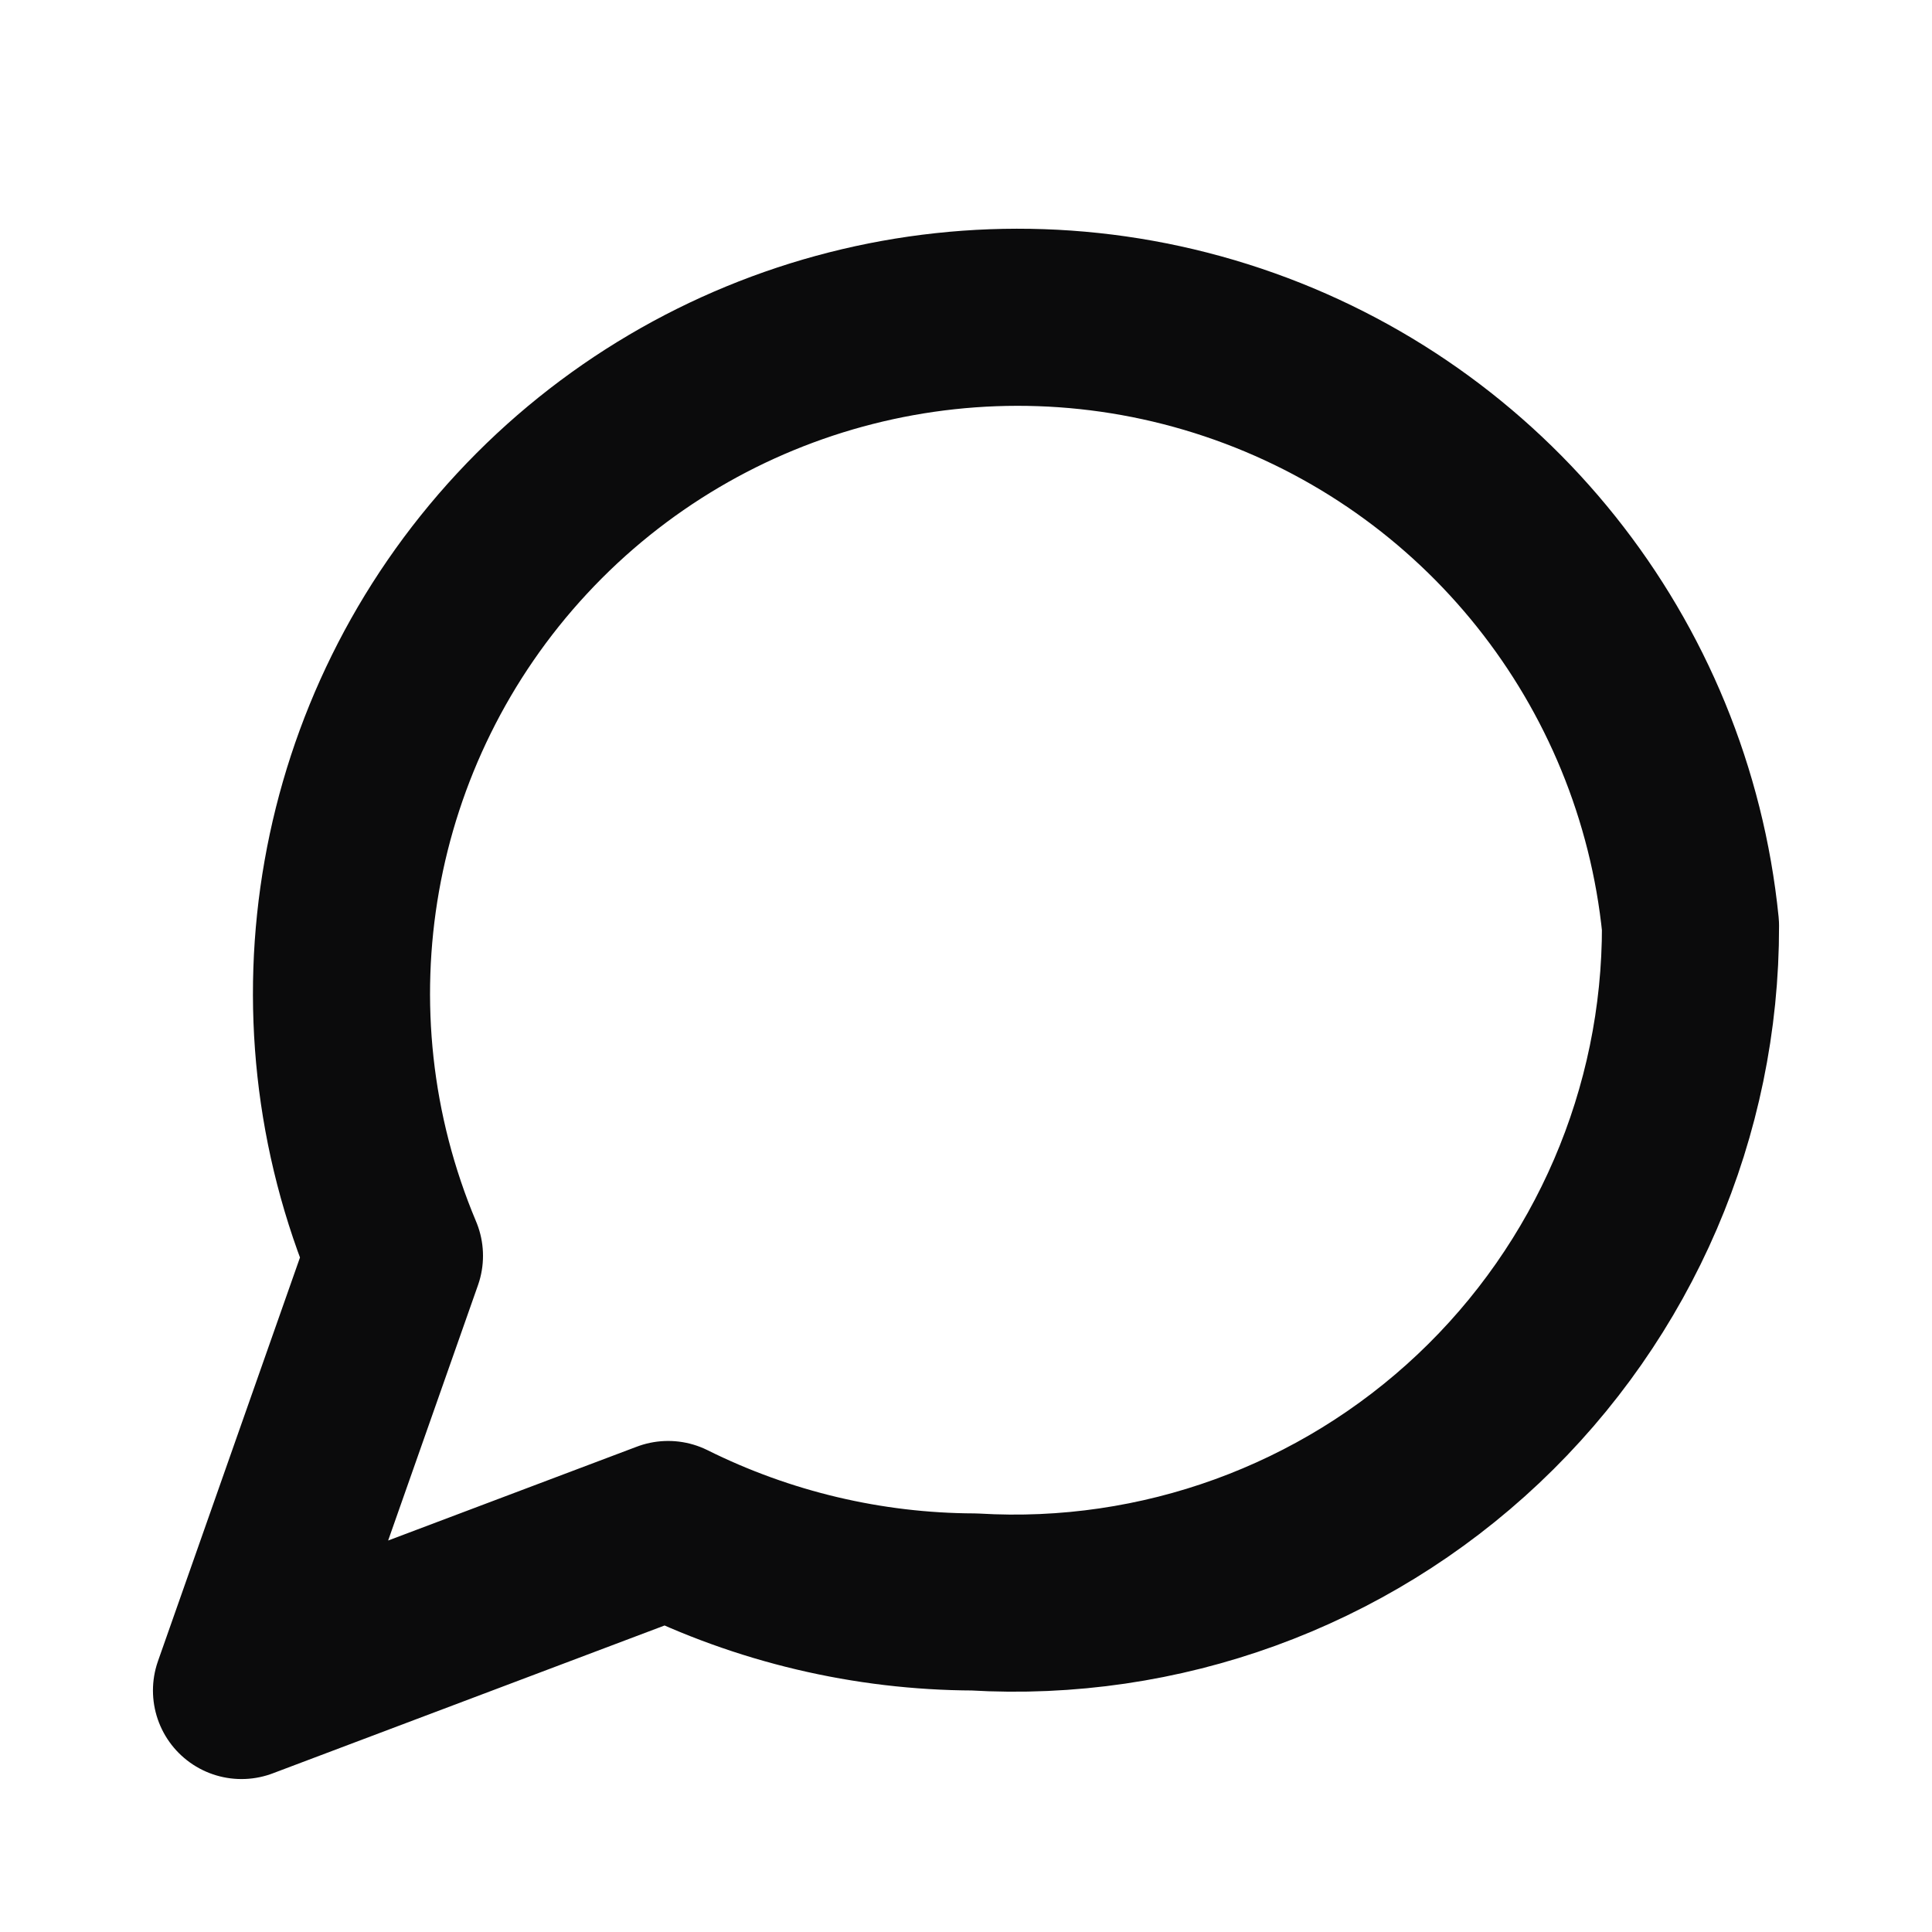
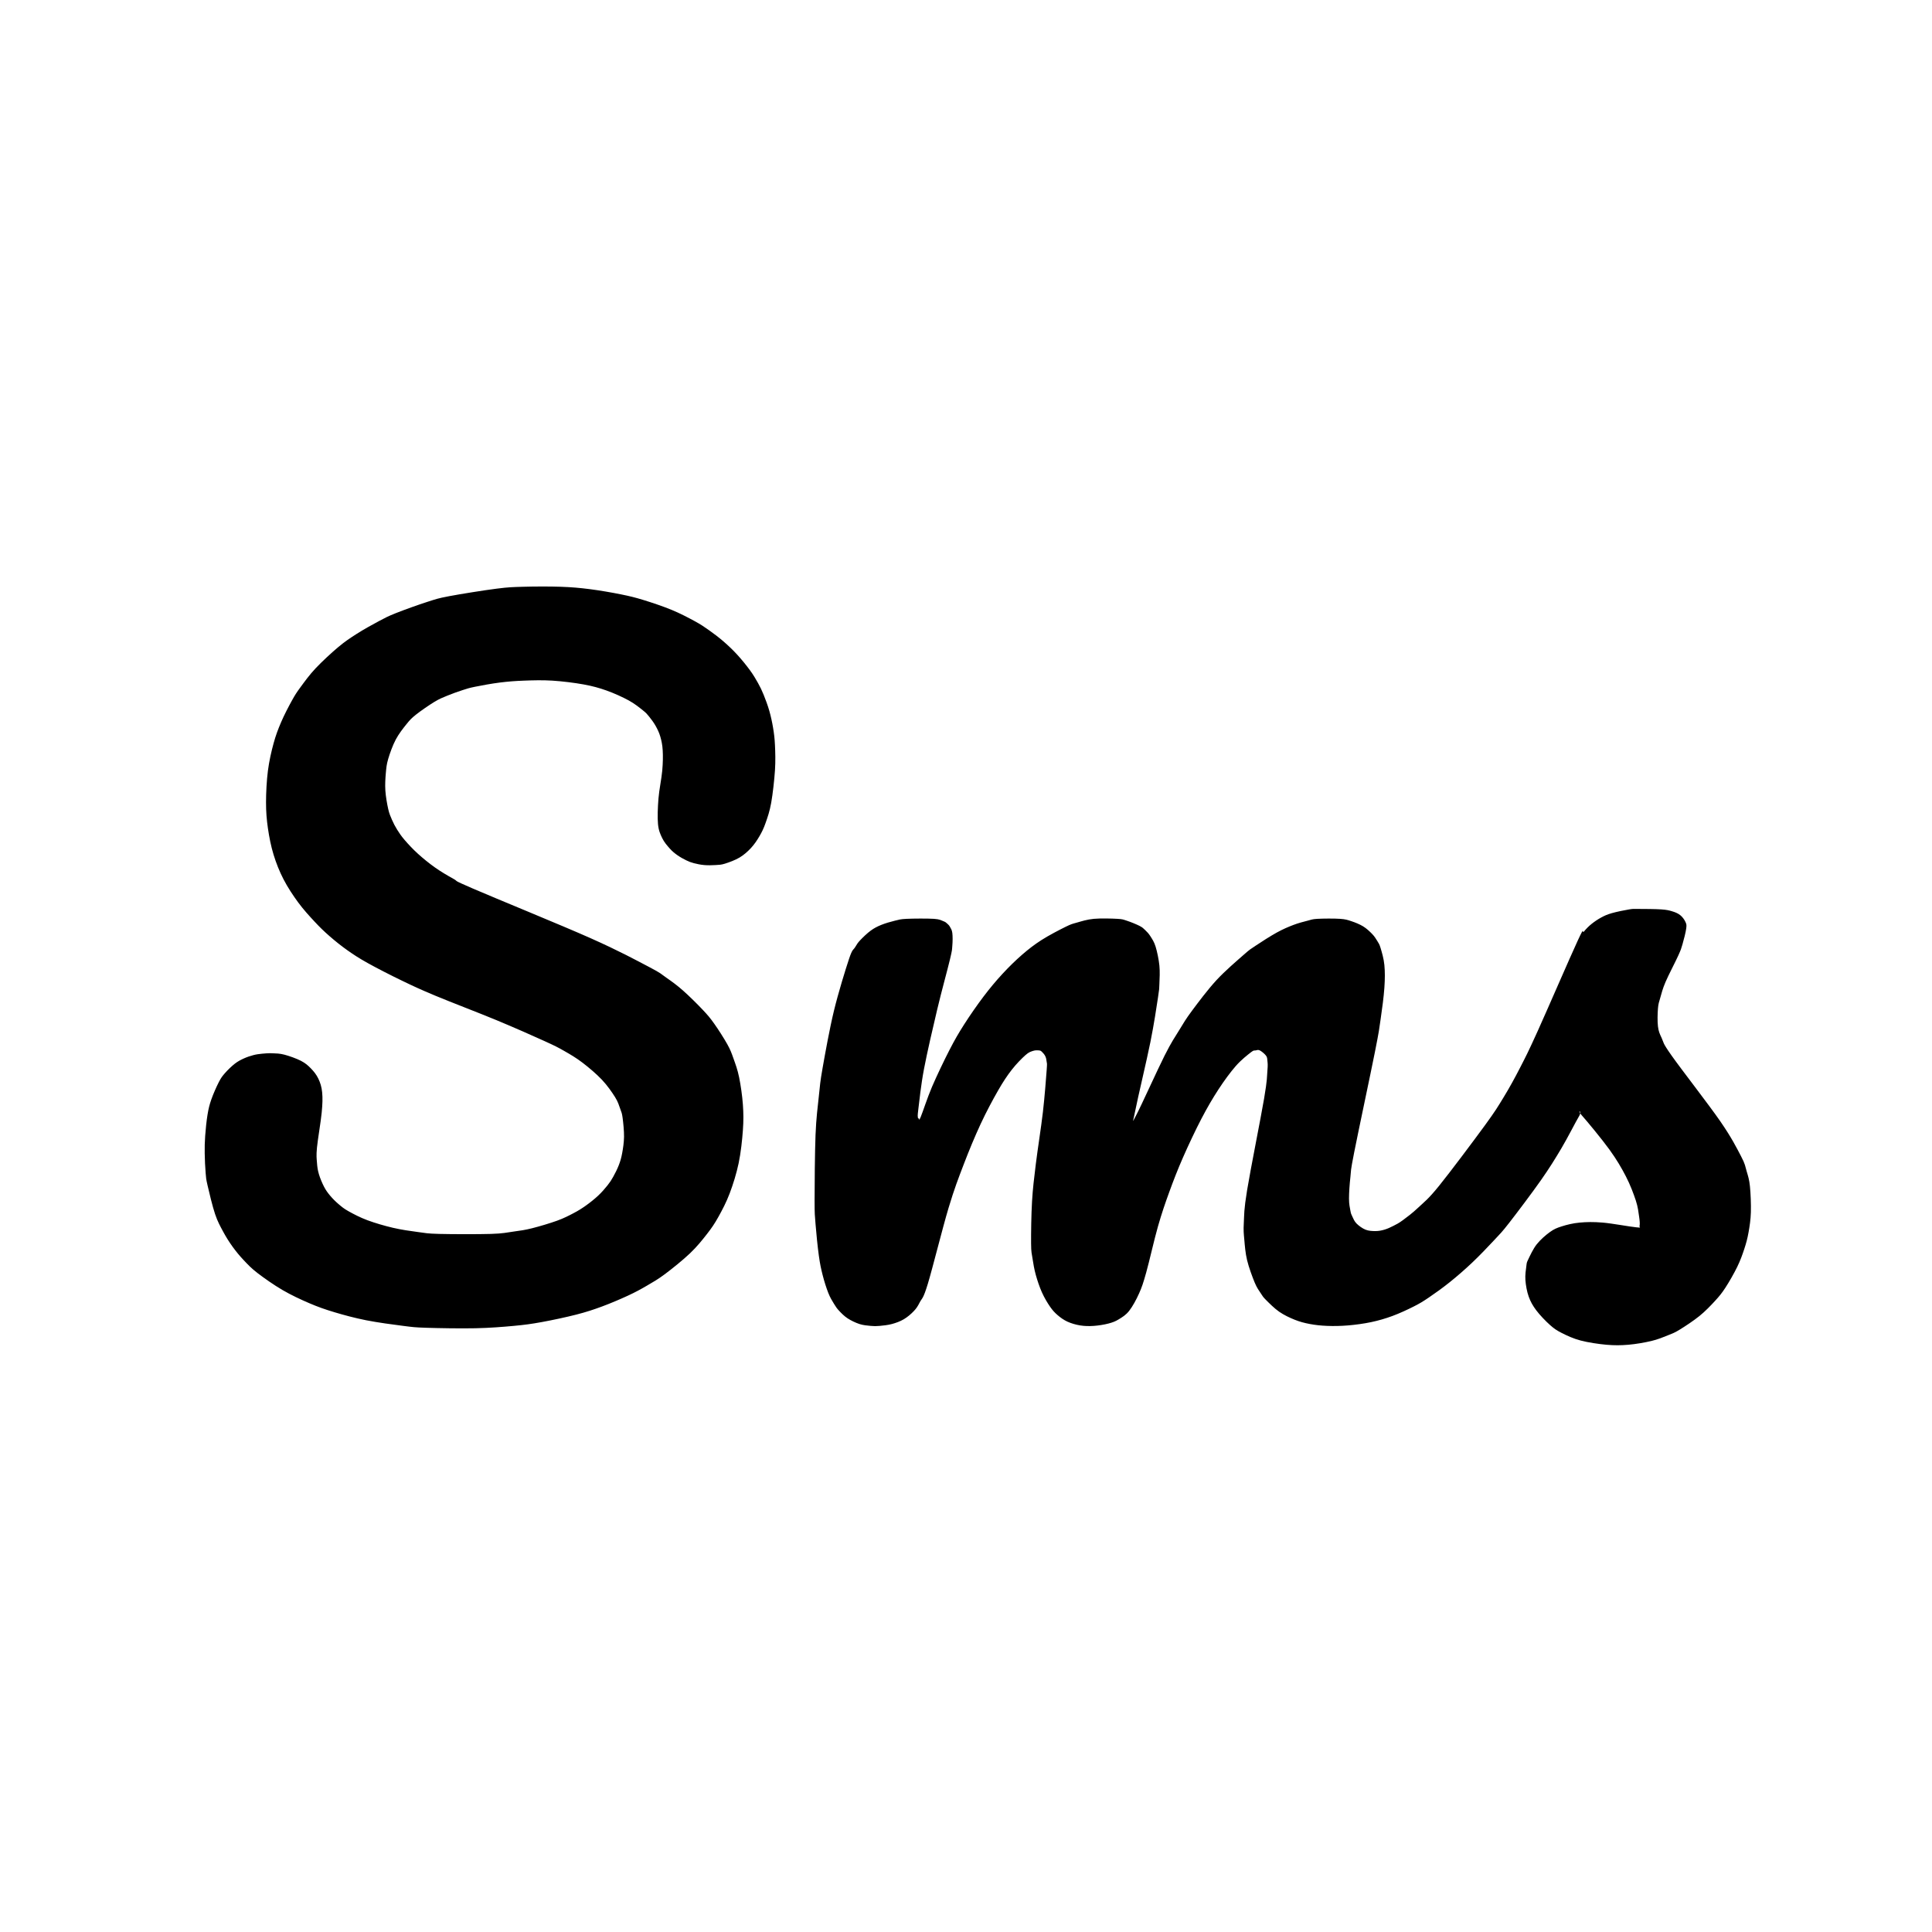
- <svg xmlns="http://www.w3.org/2000/svg" viewBox="0 0 24 24" width="32" height="32" fill="none">
-   <path d="M21 11.5a8.4 8.4 0 0 1-8.9 8.4 8.6 8.6 0 0 1-3.8-.9L3 21l1.9-5.4A8.4 8.4 0 1 1 21 11.5z" stroke="#0B0B0C" stroke-width="2.2" stroke-linecap="round" stroke-linejoin="round" />
+ <svg xmlns="http://www.w3.org/2000/svg" viewBox="0 0 1024 1024" width="32" height="32">
+   <path fill="#000" fill-rule="evenodd" d="M893.25 488.50C892.71 487.33 891.67 485.92 890.50 485.00C889.33 484.08 887.92 483.50 886.25 483.00C884.58 482.50 883.46 482.21 880.50 482.00C877.54 481.79 871.33 481.75 868.50 481.75C865.67 481.75 865.88 481.62 863.50 482.00C861.12 482.38 856.71 483.29 854.25 484.00C851.79 484.71 850.54 485.29 848.75 486.25C846.96 487.21 845.04 488.50 843.50 489.75C841.96 491.00 840.71 492.29 839.50 493.75C838.29 495.21 840.33 489.71 836.25 498.50C832.17 507.29 820.08 535.29 815.00 546.50C809.92 557.71 808.75 559.92 805.75 565.75C802.75 571.58 800.12 576.38 797.00 581.50C793.88 586.62 792.71 588.67 787.00 596.50C781.29 604.33 768.62 621.25 762.75 628.50C756.88 635.75 754.96 636.96 751.75 640.00C748.54 643.04 745.71 645.12 743.50 646.75C741.29 648.38 740.12 648.92 738.50 649.75C736.88 650.58 735.33 651.29 733.75 651.75C732.17 652.21 730.67 652.50 729.00 652.50C727.33 652.50 725.42 652.42 723.75 651.75C722.08 651.08 720.17 649.67 719.00 648.50C717.83 647.33 717.29 645.88 716.75 644.75C716.21 643.62 716.04 643.33 715.75 641.75C715.46 640.17 715.00 638.25 715.00 635.25C715.00 632.25 715.29 627.83 715.75 623.75C716.21 619.67 715.58 621.79 717.75 610.75C719.92 599.71 726.42 569.25 728.75 557.50C731.08 545.75 730.92 545.92 731.75 540.25C732.58 534.58 733.42 528.29 733.75 523.50C734.08 518.71 734.08 515.00 733.75 511.50C733.42 508.00 732.38 504.62 731.75 502.50C731.12 500.38 730.75 500.00 730.00 498.75C729.25 497.50 728.50 496.29 727.25 495.00C726.00 493.71 724.33 492.12 722.50 491.00C720.67 489.88 718.29 488.92 716.25 488.25C714.21 487.58 713.25 487.21 710.25 487.00C707.25 486.79 701.12 486.83 698.25 487.00C695.38 487.17 695.12 487.46 693.00 488.00C690.88 488.54 688.21 489.21 685.50 490.25C682.79 491.29 680.08 492.42 676.75 494.25C673.42 496.08 668.42 499.29 665.50 501.25C662.58 503.21 662.71 502.96 659.25 506.00C655.79 509.04 649.33 514.54 644.75 519.50C640.17 524.46 635.04 531.33 631.75 535.75C628.46 540.17 627.42 542.04 625.00 546.00C622.58 549.96 621.04 552.00 617.25 559.50C613.46 567.00 604.83 586.17 602.25 591.00C599.67 595.83 600.50 594.96 601.75 588.50C603.00 582.04 607.75 562.21 609.75 552.25C611.75 542.29 612.96 533.88 613.75 528.75C614.54 523.62 614.38 524.33 614.50 521.50C614.62 518.67 614.83 515.04 614.50 511.75C614.17 508.46 613.29 504.33 612.50 501.75C611.71 499.17 610.67 497.71 609.75 496.25C608.83 494.79 607.96 493.92 607.00 493.00C606.04 492.08 605.62 491.58 604.00 490.75C602.38 489.92 599.21 488.62 597.25 488.00C595.29 487.38 595.17 487.17 592.25 487.00C589.33 486.83 583.33 486.67 579.75 487.00C576.17 487.33 573.25 488.29 570.75 489.00C568.25 489.71 567.88 489.71 564.75 491.25C561.62 492.79 555.83 495.79 552.00 498.25C548.17 500.71 545.21 503.00 541.75 506.00C538.29 509.00 534.67 512.54 531.25 516.25C527.83 519.96 524.62 523.79 521.25 528.25C517.88 532.71 514.00 538.29 511.00 543.00C508.00 547.71 506.08 551.00 503.25 556.50C500.42 562.00 496.54 570.08 494.00 576.00C491.46 581.92 489.17 589.21 488.00 592.00C486.83 594.79 487.25 592.71 487.00 592.75C486.75 592.79 486.54 593.08 486.50 592.25C486.46 591.42 486.21 592.04 486.75 587.75C487.29 583.46 488.08 575.29 489.75 566.50C491.42 557.71 494.46 544.67 496.75 535.00C499.04 525.33 502.17 514.12 503.50 508.50C504.83 502.88 504.54 503.58 504.75 501.25C504.96 498.92 504.96 496.17 504.75 494.50C504.54 492.83 503.96 492.08 503.50 491.25C503.04 490.42 502.58 490.00 502.00 489.50C501.42 489.00 501.17 488.67 500.00 488.25C498.83 487.83 498.25 487.21 495.00 487.00C491.75 486.79 483.96 486.83 480.50 487.00C477.04 487.17 476.50 487.46 474.25 488.00C472.00 488.54 469.12 489.38 467.00 490.25C464.88 491.12 463.33 491.92 461.50 493.25C459.67 494.58 457.38 496.79 456.00 498.25C454.62 499.71 454.25 500.33 453.25 502.00C452.25 503.67 451.88 502.62 450.00 508.25C448.12 513.88 444.33 526.12 442.00 535.75C439.67 545.38 437.33 558.46 436.00 566.00C434.67 573.54 434.62 575.08 434.00 581.00C433.38 586.92 432.62 592.29 432.25 601.50C431.88 610.71 431.75 628.38 431.75 636.25C431.75 644.12 431.88 643.88 432.25 648.75C432.62 653.62 433.38 661.00 434.00 665.50C434.62 670.00 435.17 672.46 436.00 675.75C436.83 679.04 438.00 682.71 439.00 685.25C440.00 687.79 441.04 689.42 442.00 691.00C442.96 692.58 443.54 693.46 444.75 694.75C445.96 696.04 447.46 697.58 449.25 698.75C451.04 699.92 453.46 701.08 455.50 701.75C457.54 702.42 459.71 702.58 461.50 702.75C463.29 702.92 464.38 702.92 466.25 702.75C468.12 702.58 470.62 702.33 472.75 701.75C474.88 701.17 477.08 700.38 479.00 699.25C480.92 698.12 482.83 696.50 484.25 695.00C485.67 693.50 486.25 692.67 487.50 690.25C488.75 687.83 489.21 688.83 491.75 680.50C494.29 672.17 499.58 650.79 502.75 640.25C505.92 629.71 507.92 624.67 510.75 617.25C513.58 609.83 516.71 602.29 519.75 595.75C522.79 589.21 526.25 582.79 529.00 578.00C531.75 573.21 533.83 570.12 536.25 567.00C538.67 563.88 541.62 560.92 543.50 559.25C545.38 557.58 546.29 557.42 547.50 557.00C548.71 556.58 549.96 556.67 550.75 556.75C551.54 556.83 551.71 557.00 552.25 557.50C552.79 558.00 553.58 558.88 554.00 559.75C554.42 560.62 554.62 561.50 554.75 562.75C554.88 564.00 555.08 562.79 554.75 567.25C554.42 571.71 553.71 581.21 552.75 589.50C551.79 597.79 549.96 609.12 549.00 617.00C548.04 624.88 547.42 629.75 547.00 636.75C546.58 643.75 546.46 653.96 546.50 659.00C546.54 664.04 546.83 664.21 547.25 667.00C547.67 669.79 548.17 672.75 549.00 675.75C549.83 678.75 551.00 682.21 552.25 685.00C553.50 687.79 555.12 690.50 556.50 692.50C557.88 694.50 558.96 695.67 560.50 697.00C562.04 698.33 563.75 699.58 565.75 700.50C567.75 701.42 570.17 702.12 572.50 702.50C574.83 702.88 577.25 702.92 579.75 702.75C582.25 702.58 585.29 702.08 587.50 701.50C589.71 700.92 591.17 700.38 593.00 699.25C594.83 698.12 596.71 697.04 598.50 694.75C600.29 692.46 602.25 688.88 603.75 685.50C605.25 682.12 605.83 680.42 607.50 674.50C609.17 668.58 611.71 657.12 613.75 650.00C615.79 642.88 617.54 637.83 619.75 631.75C621.96 625.67 624.17 619.96 627.00 613.50C629.83 607.04 633.62 599.00 636.75 593.00C639.88 587.00 642.71 582.17 645.75 577.50C648.79 572.83 652.12 568.29 655.00 565.00C657.88 561.71 661.25 559.12 663.00 557.75C664.75 556.38 664.71 556.92 665.50 556.75C666.29 556.58 666.83 556.29 667.75 556.75C668.67 557.21 670.33 558.58 671.00 559.50C671.67 560.42 671.62 560.92 671.75 562.25C671.88 563.58 672.04 564.17 671.75 567.50C671.46 570.83 671.79 571.71 670.00 582.25C668.21 592.79 662.79 619.79 661.00 630.75C659.21 641.71 659.50 643.62 659.25 648.00C659.00 652.38 659.21 653.67 659.50 657.00C659.79 660.33 660.08 664.21 661.00 668.00C661.92 671.79 663.79 676.83 665.00 679.75C666.21 682.67 667.25 683.96 668.25 685.50C669.25 687.04 669.38 687.38 671.00 689.00C672.62 690.62 675.46 693.50 678.00 695.25C680.54 697.00 683.54 698.42 686.25 699.50C688.96 700.58 691.38 701.21 694.25 701.75C697.12 702.29 700.12 702.62 703.50 702.75C706.88 702.88 710.62 702.83 714.50 702.50C718.38 702.17 722.83 701.58 726.75 700.75C730.67 699.92 734.25 698.88 738.00 697.50C741.75 696.12 746.04 694.12 749.25 692.50C752.46 690.88 754.04 689.92 757.25 687.75C760.46 685.58 764.67 682.58 768.50 679.50C772.33 676.42 776.33 672.96 780.25 669.25C784.17 665.54 788.71 660.79 792.00 657.25C795.29 653.71 795.88 653.29 800.00 648.00C804.12 642.71 812.17 632.04 816.75 625.50C821.33 618.96 824.12 614.42 827.50 608.75C830.88 603.08 835.21 594.46 837.00 591.50C838.79 588.54 835.58 588.04 838.25 591.00C840.92 593.96 849.08 603.83 853.00 609.25C856.92 614.67 859.42 619.00 861.75 623.50C864.08 628.00 865.83 632.71 867.00 636.25C868.17 639.79 868.42 642.50 868.75 644.75C869.08 647.00 869.25 648.79 869.00 649.75C868.75 650.71 870.50 650.79 867.25 650.50C864.00 650.21 854.50 648.42 849.50 648.00C844.50 647.58 840.88 647.67 837.25 648.00C833.62 648.33 830.38 649.17 827.75 650.00C825.12 650.83 823.71 651.42 821.50 653.00C819.29 654.58 816.42 657.08 814.50 659.50C812.58 661.92 810.92 665.58 810.00 667.50C809.08 669.42 809.25 669.17 809.00 671.00C808.75 672.83 808.29 675.79 808.50 678.50C808.71 681.21 809.29 684.58 810.25 687.25C811.21 689.92 812.38 692.00 814.25 694.50C816.12 697.00 819.25 700.25 821.50 702.25C823.75 704.25 825.04 705.12 827.75 706.50C830.46 707.88 833.79 709.46 837.75 710.50C841.71 711.54 847.29 712.38 851.50 712.75C855.71 713.12 859.04 713.08 863.00 712.75C866.96 712.42 871.75 711.58 875.25 710.75C878.75 709.92 881.50 708.75 884.00 707.75C886.50 706.75 887.46 706.46 890.25 704.75C893.04 703.04 897.62 700.04 900.75 697.50C903.88 694.96 906.71 692.00 909.00 689.50C911.29 687.00 912.54 685.50 914.50 682.50C916.46 679.50 919.08 674.92 920.75 671.50C922.42 668.08 923.50 665.04 924.50 662.00C925.50 658.96 926.17 656.50 926.75 653.25C927.33 650.00 927.88 646.58 928.00 642.50C928.12 638.42 927.88 632.38 927.50 628.75C927.12 625.12 926.54 623.42 925.75 620.75C924.96 618.08 925.08 617.17 922.75 612.75C920.42 608.33 917.88 603.12 911.75 594.25C905.62 585.38 891.17 566.83 886.00 559.50C880.83 552.17 881.96 552.83 880.75 550.25C879.54 547.67 879.08 546.62 878.75 544.00C878.42 541.38 878.54 537.04 878.75 534.50C878.96 531.96 879.33 531.08 880.00 528.75C880.67 526.42 881.17 524.21 882.75 520.50C884.33 516.79 888.00 509.83 889.50 506.50C891.00 503.17 891.04 502.92 891.75 500.50C892.46 498.08 893.50 494.00 893.75 492.00C894.00 490.00 893.79 489.67 893.25 488.50ZM356.00 323.25C351.46 321.38 345.50 319.38 341.00 318.00C336.50 316.62 333.75 315.96 329.00 315.00C324.25 314.04 317.79 312.92 312.50 312.25C307.21 311.58 303.12 311.21 297.25 311.00C291.38 310.79 282.92 310.83 277.25 311.00C271.58 311.17 269.79 311.17 263.25 312.00C256.71 312.83 244.12 314.83 238.00 316.00C231.88 317.17 231.21 317.50 226.50 319.00C221.79 320.50 214.04 323.29 209.75 325.00C205.46 326.71 204.21 327.42 200.75 329.25C197.29 331.08 192.58 333.71 189.00 336.00C185.42 338.29 182.88 339.96 179.25 343.00C175.62 346.04 170.58 350.71 167.25 354.25C163.92 357.79 161.33 361.42 159.25 364.25C157.17 367.08 156.46 368.17 154.75 371.25C153.04 374.33 150.62 378.96 149.00 382.75C147.38 386.54 146.17 389.71 145.00 394.00C143.83 398.29 142.67 403.29 142.00 408.50C141.33 413.71 141.00 420.17 141.00 425.25C141.00 430.33 141.33 434.38 142.00 439.00C142.67 443.62 143.62 448.50 145.00 453.00C146.38 457.50 148.08 461.79 150.25 466.00C152.42 470.21 155.25 474.50 158.00 478.25C160.75 482.00 163.96 485.50 166.75 488.50C169.54 491.50 171.83 493.71 174.75 496.25C177.67 498.79 180.88 501.38 184.25 503.75C187.62 506.12 190.21 507.83 195.00 510.50C199.79 513.17 207.04 516.88 213.00 519.75C218.96 522.62 222.38 524.25 230.75 527.75C239.12 531.25 253.62 536.75 263.25 540.75C272.88 544.75 282.54 549.04 288.50 551.75C294.46 554.46 295.62 555.08 299.00 557.00C302.38 558.92 305.42 560.71 308.75 563.25C312.08 565.79 316.12 569.21 319.00 572.25C321.88 575.29 324.38 578.92 326.00 581.50C327.62 584.08 328.08 585.92 328.75 587.75C329.42 589.58 329.67 590.04 330.00 592.50C330.33 594.96 330.79 599.38 330.75 602.50C330.71 605.62 330.21 608.75 329.75 611.25C329.29 613.75 328.79 615.42 328.00 617.50C327.21 619.58 326.00 621.96 325.00 623.75C324.00 625.54 323.33 626.58 322.00 628.25C320.67 629.92 318.92 631.96 317.00 633.75C315.08 635.54 312.67 637.46 310.50 639.00C308.33 640.54 306.54 641.67 304.00 643.00C301.46 644.33 298.92 645.67 295.25 647.00C291.58 648.33 285.83 650.04 282.00 651.00C278.17 651.96 275.88 652.25 272.25 652.75C268.62 653.25 266.83 653.79 260.25 654.00C253.67 654.21 239.21 654.17 232.75 654.00C226.29 653.83 225.58 653.54 221.50 653.00C217.42 652.46 212.71 651.79 208.25 650.75C203.79 649.71 198.67 648.21 194.75 646.75C190.83 645.29 187.29 643.42 184.75 642.00C182.21 640.58 181.12 639.62 179.50 638.25C177.88 636.88 176.29 635.29 175.00 633.75C173.71 632.21 172.75 630.92 171.75 629.00C170.75 627.08 169.62 624.38 169.00 622.25C168.38 620.12 168.17 618.58 168.00 616.25C167.83 613.92 167.58 612.67 168.00 608.25C168.42 603.83 170.04 594.62 170.50 589.75C170.96 584.88 171.04 582.00 170.75 579.00C170.46 576.00 169.75 573.88 168.75 571.75C167.75 569.62 166.29 567.83 164.75 566.25C163.21 564.67 161.83 563.46 159.50 562.25C157.17 561.04 153.29 559.67 150.75 559.00C148.21 558.33 146.25 558.33 144.25 558.25C142.25 558.17 140.42 558.33 138.75 558.50C137.08 558.67 135.83 558.83 134.25 559.25C132.67 559.67 130.88 560.25 129.25 561.00C127.62 561.75 126.17 562.46 124.50 563.75C122.83 565.04 120.67 567.12 119.25 568.75C117.83 570.38 117.21 571.17 116.00 573.50C114.79 575.83 113.00 579.88 112.00 582.75C111.00 585.62 110.54 587.54 110.00 590.75C109.46 593.96 109.00 598.58 108.75 602.00C108.50 605.42 108.46 607.96 108.50 611.25C108.54 614.54 108.75 618.92 109.00 621.75C109.25 624.58 109.17 624.62 110.00 628.25C110.83 631.88 112.62 639.42 114.00 643.50C115.38 647.58 116.71 649.88 118.25 652.75C119.79 655.62 121.42 658.21 123.25 660.75C125.08 663.29 127.04 665.67 129.25 668.00C131.46 670.33 133.08 672.12 136.50 674.75C139.92 677.38 145.17 681.08 149.75 683.75C154.33 686.42 159.42 688.79 164.00 690.75C168.58 692.71 172.25 694.00 177.25 695.50C182.25 697.00 187.92 698.54 194.00 699.75C200.08 700.96 208.42 702.08 213.75 702.75C219.08 703.42 219.62 703.54 226.00 703.75C232.38 703.96 244.29 704.17 252.00 704.00C259.71 703.83 266.42 703.29 272.25 702.75C278.08 702.21 281.46 701.75 287.00 700.75C292.54 699.75 300.17 698.12 305.50 696.75C310.83 695.38 314.46 694.17 319.00 692.50C323.54 690.83 328.79 688.58 332.75 686.75C336.71 684.92 339.46 683.42 342.75 681.50C346.04 679.58 348.67 678.12 352.50 675.25C356.33 672.38 362.04 667.79 365.75 664.25C369.46 660.71 372.25 657.21 374.75 654.00C377.25 650.79 378.75 648.58 380.75 645.00C382.75 641.42 384.96 637.25 386.75 632.50C388.54 627.75 390.33 622.08 391.50 616.50C392.67 610.92 393.38 604.17 393.75 599.00C394.12 593.83 394.08 590.17 393.75 585.50C393.42 580.83 392.58 575.08 391.75 571.00C390.92 566.92 389.79 563.92 388.75 561.00C387.71 558.08 387.21 556.58 385.50 553.50C383.79 550.42 380.67 545.54 378.50 542.50C376.33 539.46 375.25 538.17 372.50 535.25C369.75 532.33 365.21 527.83 362.00 525.00C358.79 522.17 356.25 520.33 353.25 518.25C350.25 516.17 350.71 516.00 344.00 512.50C337.29 509.00 328.54 504.17 313.00 497.25C297.46 490.33 262.88 476.25 250.75 471.00C238.62 465.75 243.62 467.62 240.25 465.75C236.88 463.88 233.62 461.96 230.50 459.75C227.38 457.54 224.17 454.92 221.50 452.50C218.83 450.08 216.33 447.38 214.50 445.25C212.67 443.12 211.62 441.54 210.50 439.75C209.38 437.96 208.54 436.33 207.75 434.50C206.96 432.67 206.33 431.33 205.75 428.75C205.17 426.17 204.46 422.17 204.25 419.00C204.04 415.83 204.25 412.54 204.50 409.75C204.75 406.96 204.88 405.21 205.75 402.25C206.62 399.29 208.12 395.08 209.75 392.00C211.38 388.92 213.71 385.96 215.50 383.75C217.29 381.54 218.04 380.71 220.50 378.75C222.96 376.79 227.50 373.67 230.25 372.00C233.00 370.33 234.50 369.79 237.00 368.75C239.50 367.71 242.79 366.54 245.25 365.75C247.71 364.96 248.46 364.67 251.75 364.00C255.04 363.33 260.67 362.29 265.00 361.75C269.33 361.21 273.12 360.92 277.75 360.75C282.38 360.58 287.50 360.42 292.75 360.75C298.00 361.08 304.46 361.88 309.25 362.75C314.04 363.62 317.50 364.58 321.50 366.00C325.50 367.42 330.04 369.50 333.25 371.25C336.46 373.00 338.96 375.08 340.75 376.50C342.54 377.92 342.88 378.38 344.00 379.75C345.12 381.12 346.50 382.96 347.50 384.75C348.50 386.54 349.38 388.33 350.00 390.50C350.62 392.67 351.08 394.75 351.25 397.75C351.42 400.75 351.38 404.25 351.00 408.50C350.62 412.75 349.38 418.54 349.00 423.25C348.62 427.96 348.42 433.25 348.75 436.75C349.08 440.25 349.96 442.08 351.00 444.25C352.04 446.42 353.67 448.25 355.00 449.75C356.33 451.25 357.54 452.21 359.00 453.25C360.46 454.29 362.29 455.29 363.75 456.00C365.21 456.71 366.17 457.08 367.75 457.50C369.33 457.92 371.33 458.33 373.25 458.50C375.17 458.67 377.42 458.62 379.25 458.50C381.08 458.38 382.12 458.42 384.25 457.75C386.38 457.08 389.71 455.88 392.00 454.50C394.29 453.12 396.25 451.38 398.00 449.50C399.75 447.62 401.21 445.46 402.50 443.25C403.79 441.04 404.71 439.21 405.75 436.25C406.79 433.29 407.92 430.17 408.75 425.50C409.58 420.83 410.42 413.33 410.75 408.25C411.08 403.17 410.92 398.75 410.75 395.00C410.58 391.25 410.25 388.79 409.75 385.75C409.25 382.71 408.58 379.67 407.75 376.75C406.92 373.83 405.75 370.71 404.75 368.25C403.75 365.79 402.96 364.17 401.75 362.00C400.54 359.83 399.33 357.75 397.50 355.25C395.67 352.75 393.08 349.54 390.75 347.00C388.42 344.46 386.00 342.17 383.50 340.00C381.00 337.83 378.29 335.79 375.75 334.00C373.21 332.21 371.54 331.04 368.25 329.25C364.96 327.46 360.54 325.12 356.00 323.25Z" />
</svg>
